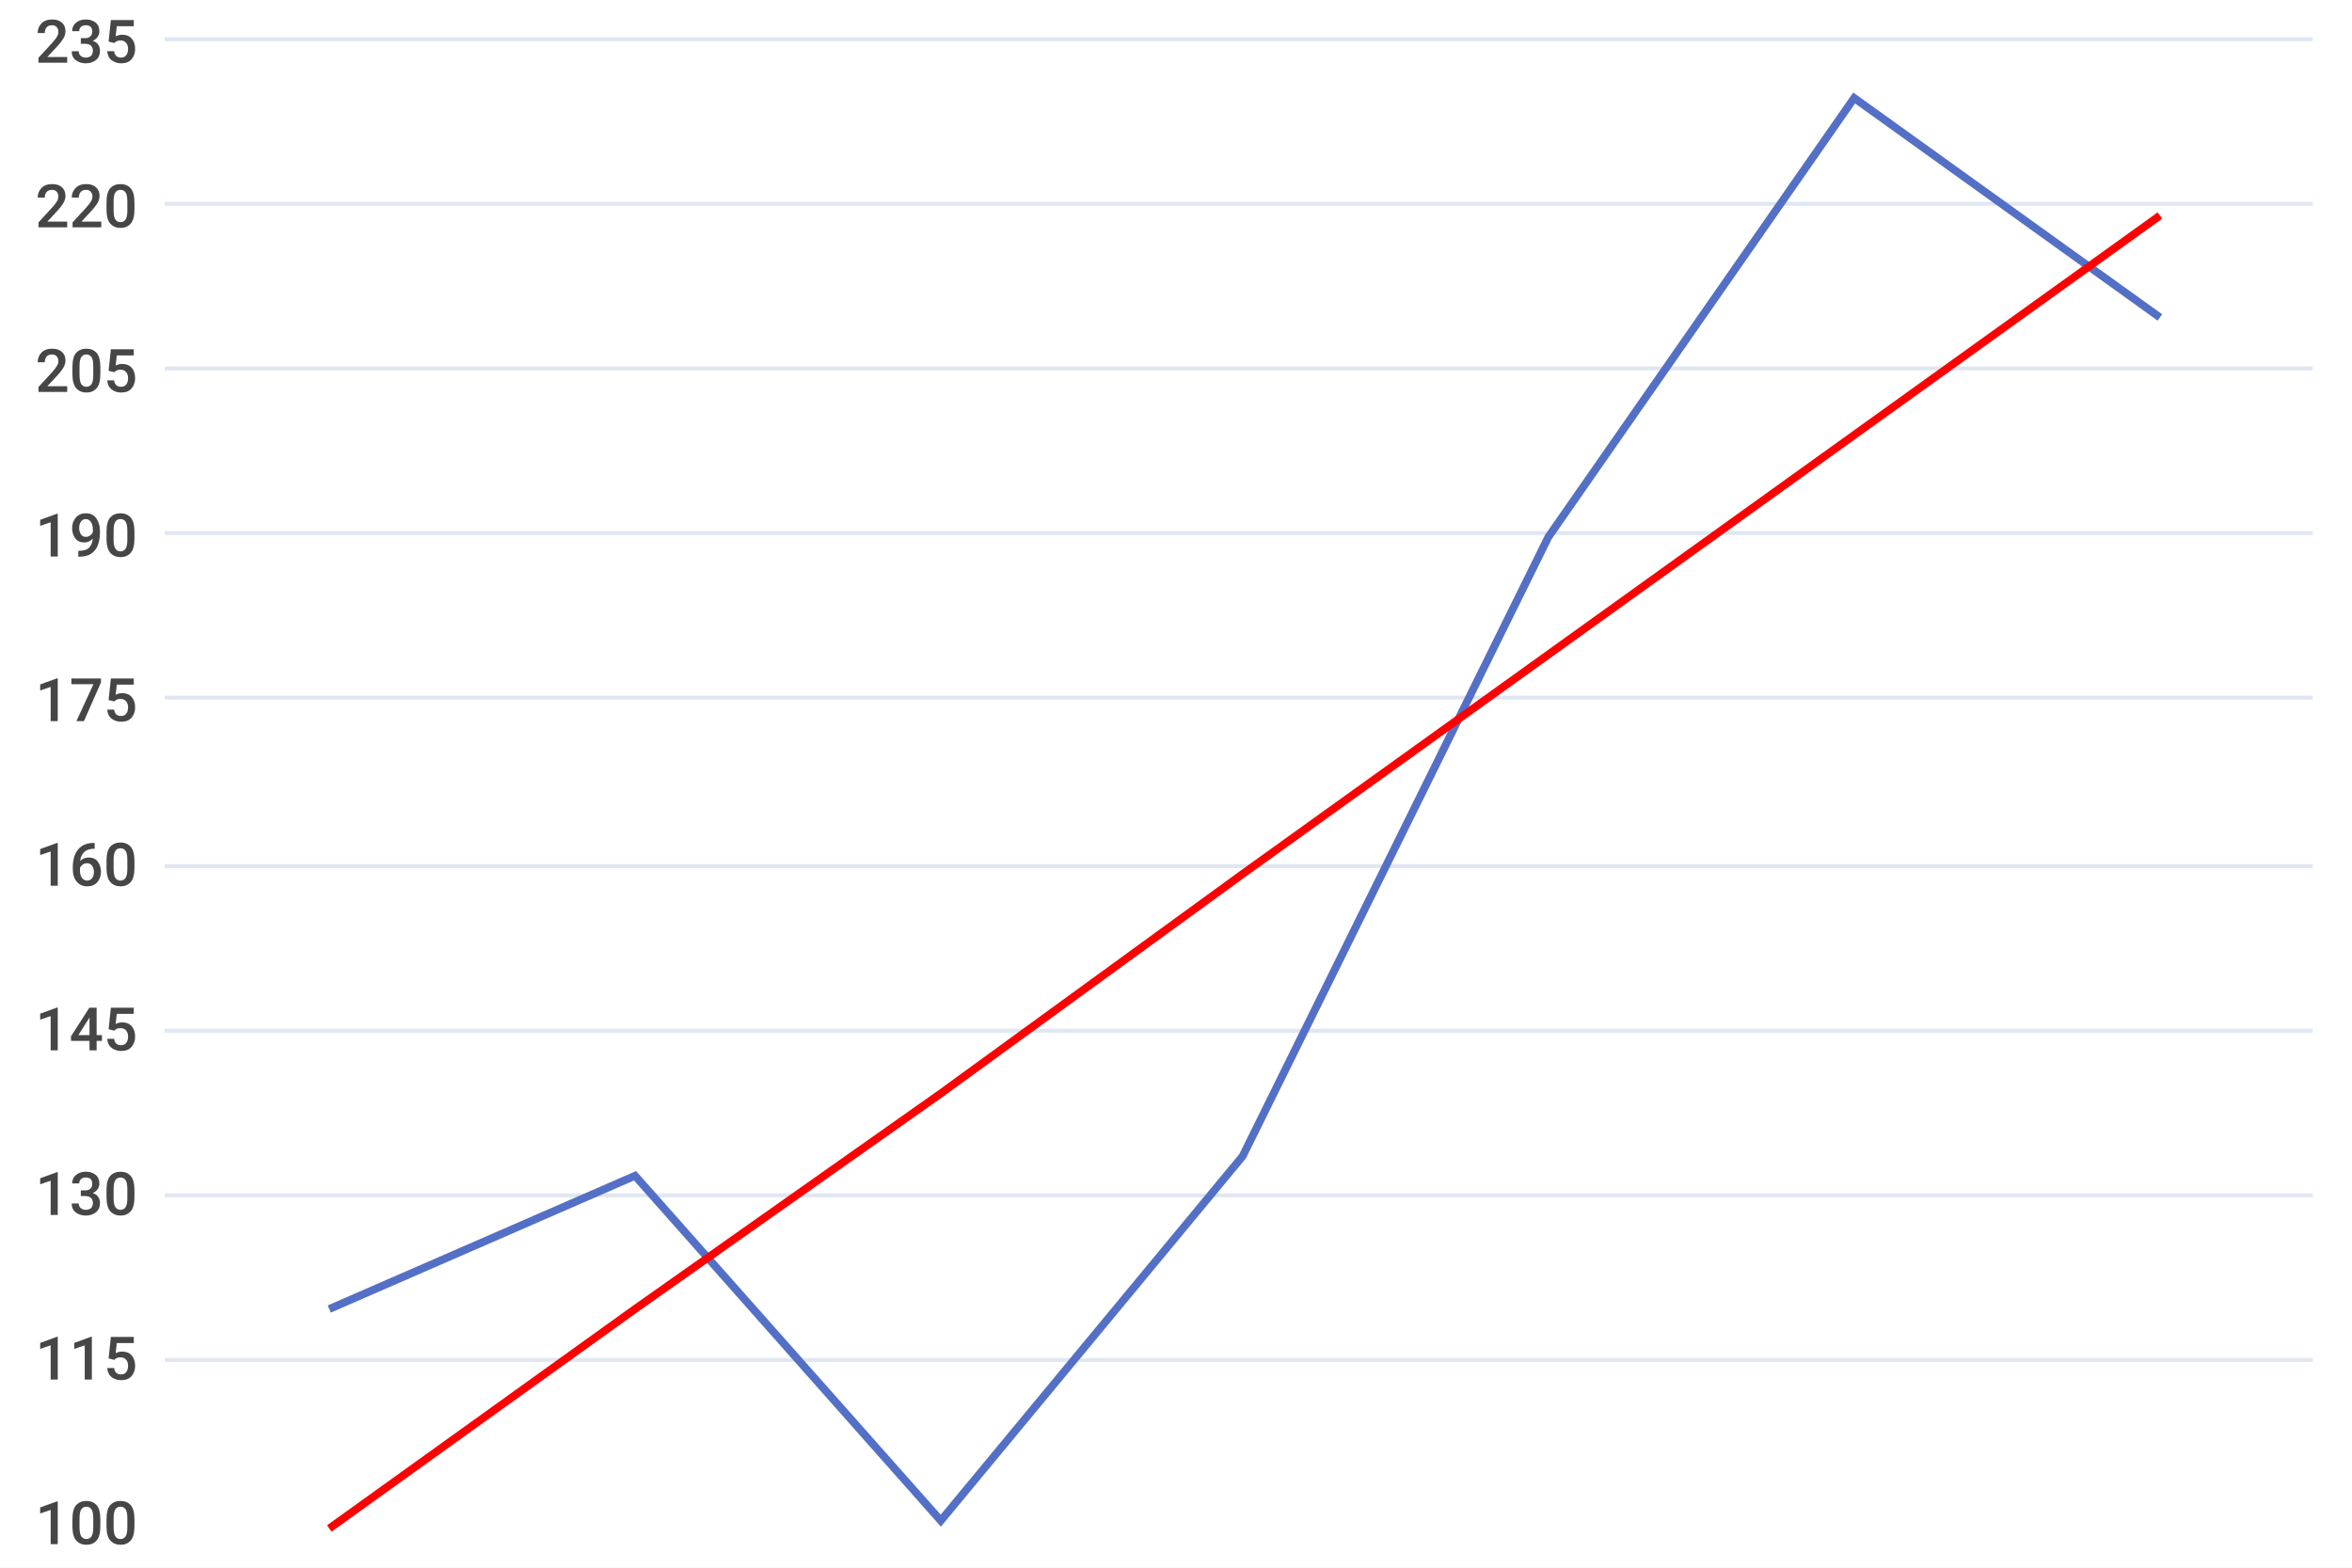
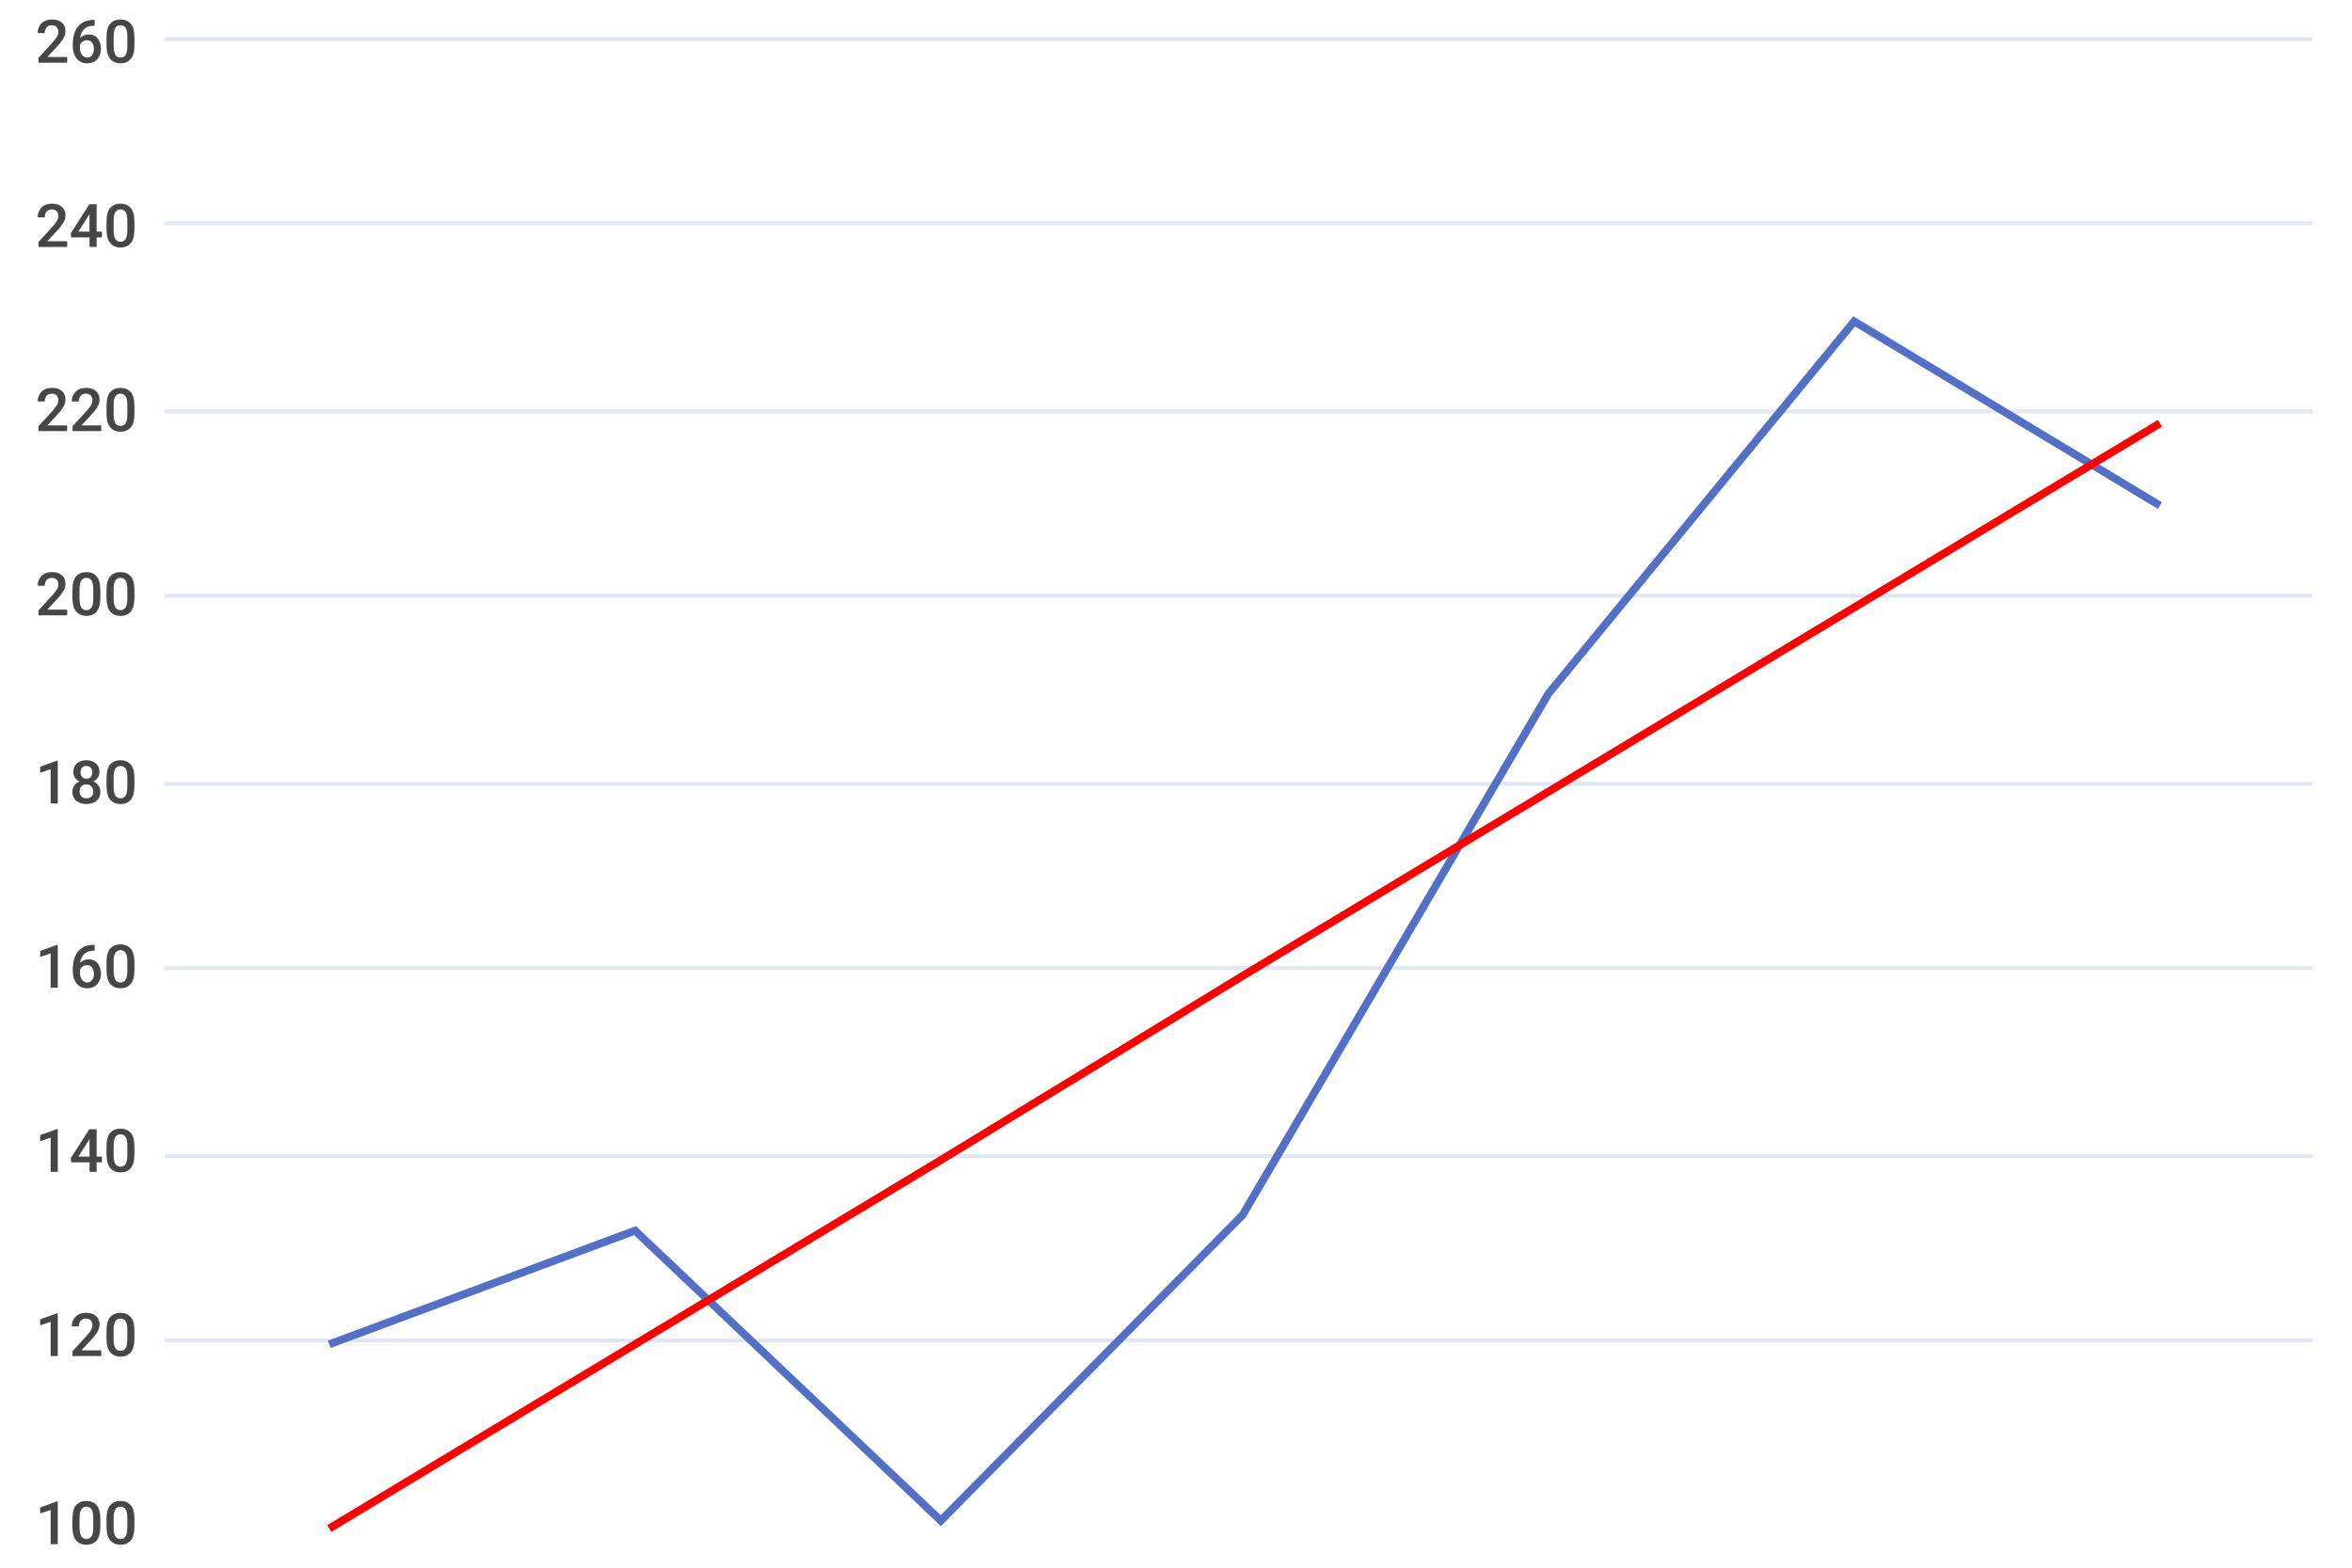
<svg xmlns="http://www.w3.org/2000/svg" viewBox="0 0 600 400">
  <path d="M 0 0 L 600 0 L 600 400 L 0 400 L 0 0" style="stroke:none;fill:white" />
-   <text x="9" y="16" style="stroke:none;fill:rgb(70,70,70);font-size:15.3px;font-family:'Roboto Medium',sans-serif">235</text>
-   <text x="9" y="58" style="stroke:none;fill:rgb(70,70,70);font-size:15.3px;font-family:'Roboto Medium',sans-serif">220</text>
-   <text x="9" y="100" style="stroke:none;fill:rgb(70,70,70);font-size:15.3px;font-family:'Roboto Medium',sans-serif">205</text>
-   <text x="9" y="142" style="stroke:none;fill:rgb(70,70,70);font-size:15.3px;font-family:'Roboto Medium',sans-serif">190</text>
-   <text x="9" y="184" style="stroke:none;fill:rgb(70,70,70);font-size:15.3px;font-family:'Roboto Medium',sans-serif">175</text>
-   <text x="9" y="226" style="stroke:none;fill:rgb(70,70,70);font-size:15.3px;font-family:'Roboto Medium',sans-serif">160</text>
-   <text x="9" y="268" style="stroke:none;fill:rgb(70,70,70);font-size:15.3px;font-family:'Roboto Medium',sans-serif">145</text>
-   <text x="9" y="310" style="stroke:none;fill:rgb(70,70,70);font-size:15.3px;font-family:'Roboto Medium',sans-serif">130</text>
-   <text x="9" y="352" style="stroke:none;fill:rgb(70,70,70);font-size:15.3px;font-family:'Roboto Medium',sans-serif">115</text>
+   <text x="9" y="16" style="stroke:none;fill:rgb(70,70,70);font-size:15.3px;font-family:'Roboto Medium',sans-serif">260</text>
+   <text x="9" y="63" style="stroke:none;fill:rgb(70,70,70);font-size:15.3px;font-family:'Roboto Medium',sans-serif">240</text>
+   <text x="9" y="110" style="stroke:none;fill:rgb(70,70,70);font-size:15.3px;font-family:'Roboto Medium',sans-serif">220</text>
+   <text x="9" y="157" style="stroke:none;fill:rgb(70,70,70);font-size:15.3px;font-family:'Roboto Medium',sans-serif">200</text>
+   <text x="9" y="205" style="stroke:none;fill:rgb(70,70,70);font-size:15.3px;font-family:'Roboto Medium',sans-serif">180</text>
+   <text x="9" y="252" style="stroke:none;fill:rgb(70,70,70);font-size:15.3px;font-family:'Roboto Medium',sans-serif">160</text>
+   <text x="9" y="299" style="stroke:none;fill:rgb(70,70,70);font-size:15.3px;font-family:'Roboto Medium',sans-serif">140</text>
+   <text x="9" y="346" style="stroke:none;fill:rgb(70,70,70);font-size:15.3px;font-family:'Roboto Medium',sans-serif">120</text>
  <text x="9" y="394" style="stroke:none;fill:rgb(70,70,70);font-size:15.3px;font-family:'Roboto Medium',sans-serif">100</text>
  <path d="M 42 10 L 590 10" style="stroke-width:1;stroke:rgb(224,230,242);fill:none" />
-   <path d="M 42 52 L 590 52" style="stroke-width:1;stroke:rgb(224,230,242);fill:none" />
-   <path d="M 42 94 L 590 94" style="stroke-width:1;stroke:rgb(224,230,242);fill:none" />
-   <path d="M 42 136 L 590 136" style="stroke-width:1;stroke:rgb(224,230,242);fill:none" />
-   <path d="M 42 178 L 590 178" style="stroke-width:1;stroke:rgb(224,230,242);fill:none" />
-   <path d="M 42 221 L 590 221" style="stroke-width:1;stroke:rgb(224,230,242);fill:none" />
-   <path d="M 42 263 L 590 263" style="stroke-width:1;stroke:rgb(224,230,242);fill:none" />
-   <path d="M 42 305 L 590 305" style="stroke-width:1;stroke:rgb(224,230,242);fill:none" />
-   <path d="M 42 347 L 590 347" style="stroke-width:1;stroke:rgb(224,230,242);fill:none" />
-   <path d="M 84 334 L 162 300 L 240 388 L 317 295 L 395 137 L 473 25 L 551 81" style="stroke-width:2;stroke:rgb(84,112,198);fill:none" />
-   <path d="M 84 390 L 162 334 L 240 279 L 317 223 L 395 167 L 473 111 L 551 55" style="stroke-width:2;stroke:red;fill:none" />
+   <path d="M 42 57 L 590 57" style="stroke-width:1;stroke:rgb(224,230,242);fill:none" />
+   <path d="M 42 105 L 590 105" style="stroke-width:1;stroke:rgb(224,230,242);fill:none" />
+   <path d="M 42 152 L 590 152" style="stroke-width:1;stroke:rgb(224,230,242);fill:none" />
+   <path d="M 42 200 L 590 200" style="stroke-width:1;stroke:rgb(224,230,242);fill:none" />
+   <path d="M 42 247 L 590 247" style="stroke-width:1;stroke:rgb(224,230,242);fill:none" />
+   <path d="M 42 295 L 590 295" style="stroke-width:1;stroke:rgb(224,230,242);fill:none" />
+   <path d="M 42 342 L 590 342" style="stroke-width:1;stroke:rgb(224,230,242);fill:none" />
+   <path d="M 84 343 L 162 314 L 240 388 L 317 310 L 395 177 L 473 82 L 551 129" style="stroke-width:2;stroke:rgb(84,112,198);fill:none" />
+   <path d="M 84 390 L 162 343 L 240 296 L 317 249 L 395 202 L 473 155 L 551 108" style="stroke-width:2;stroke:red;fill:none" />
</svg>
